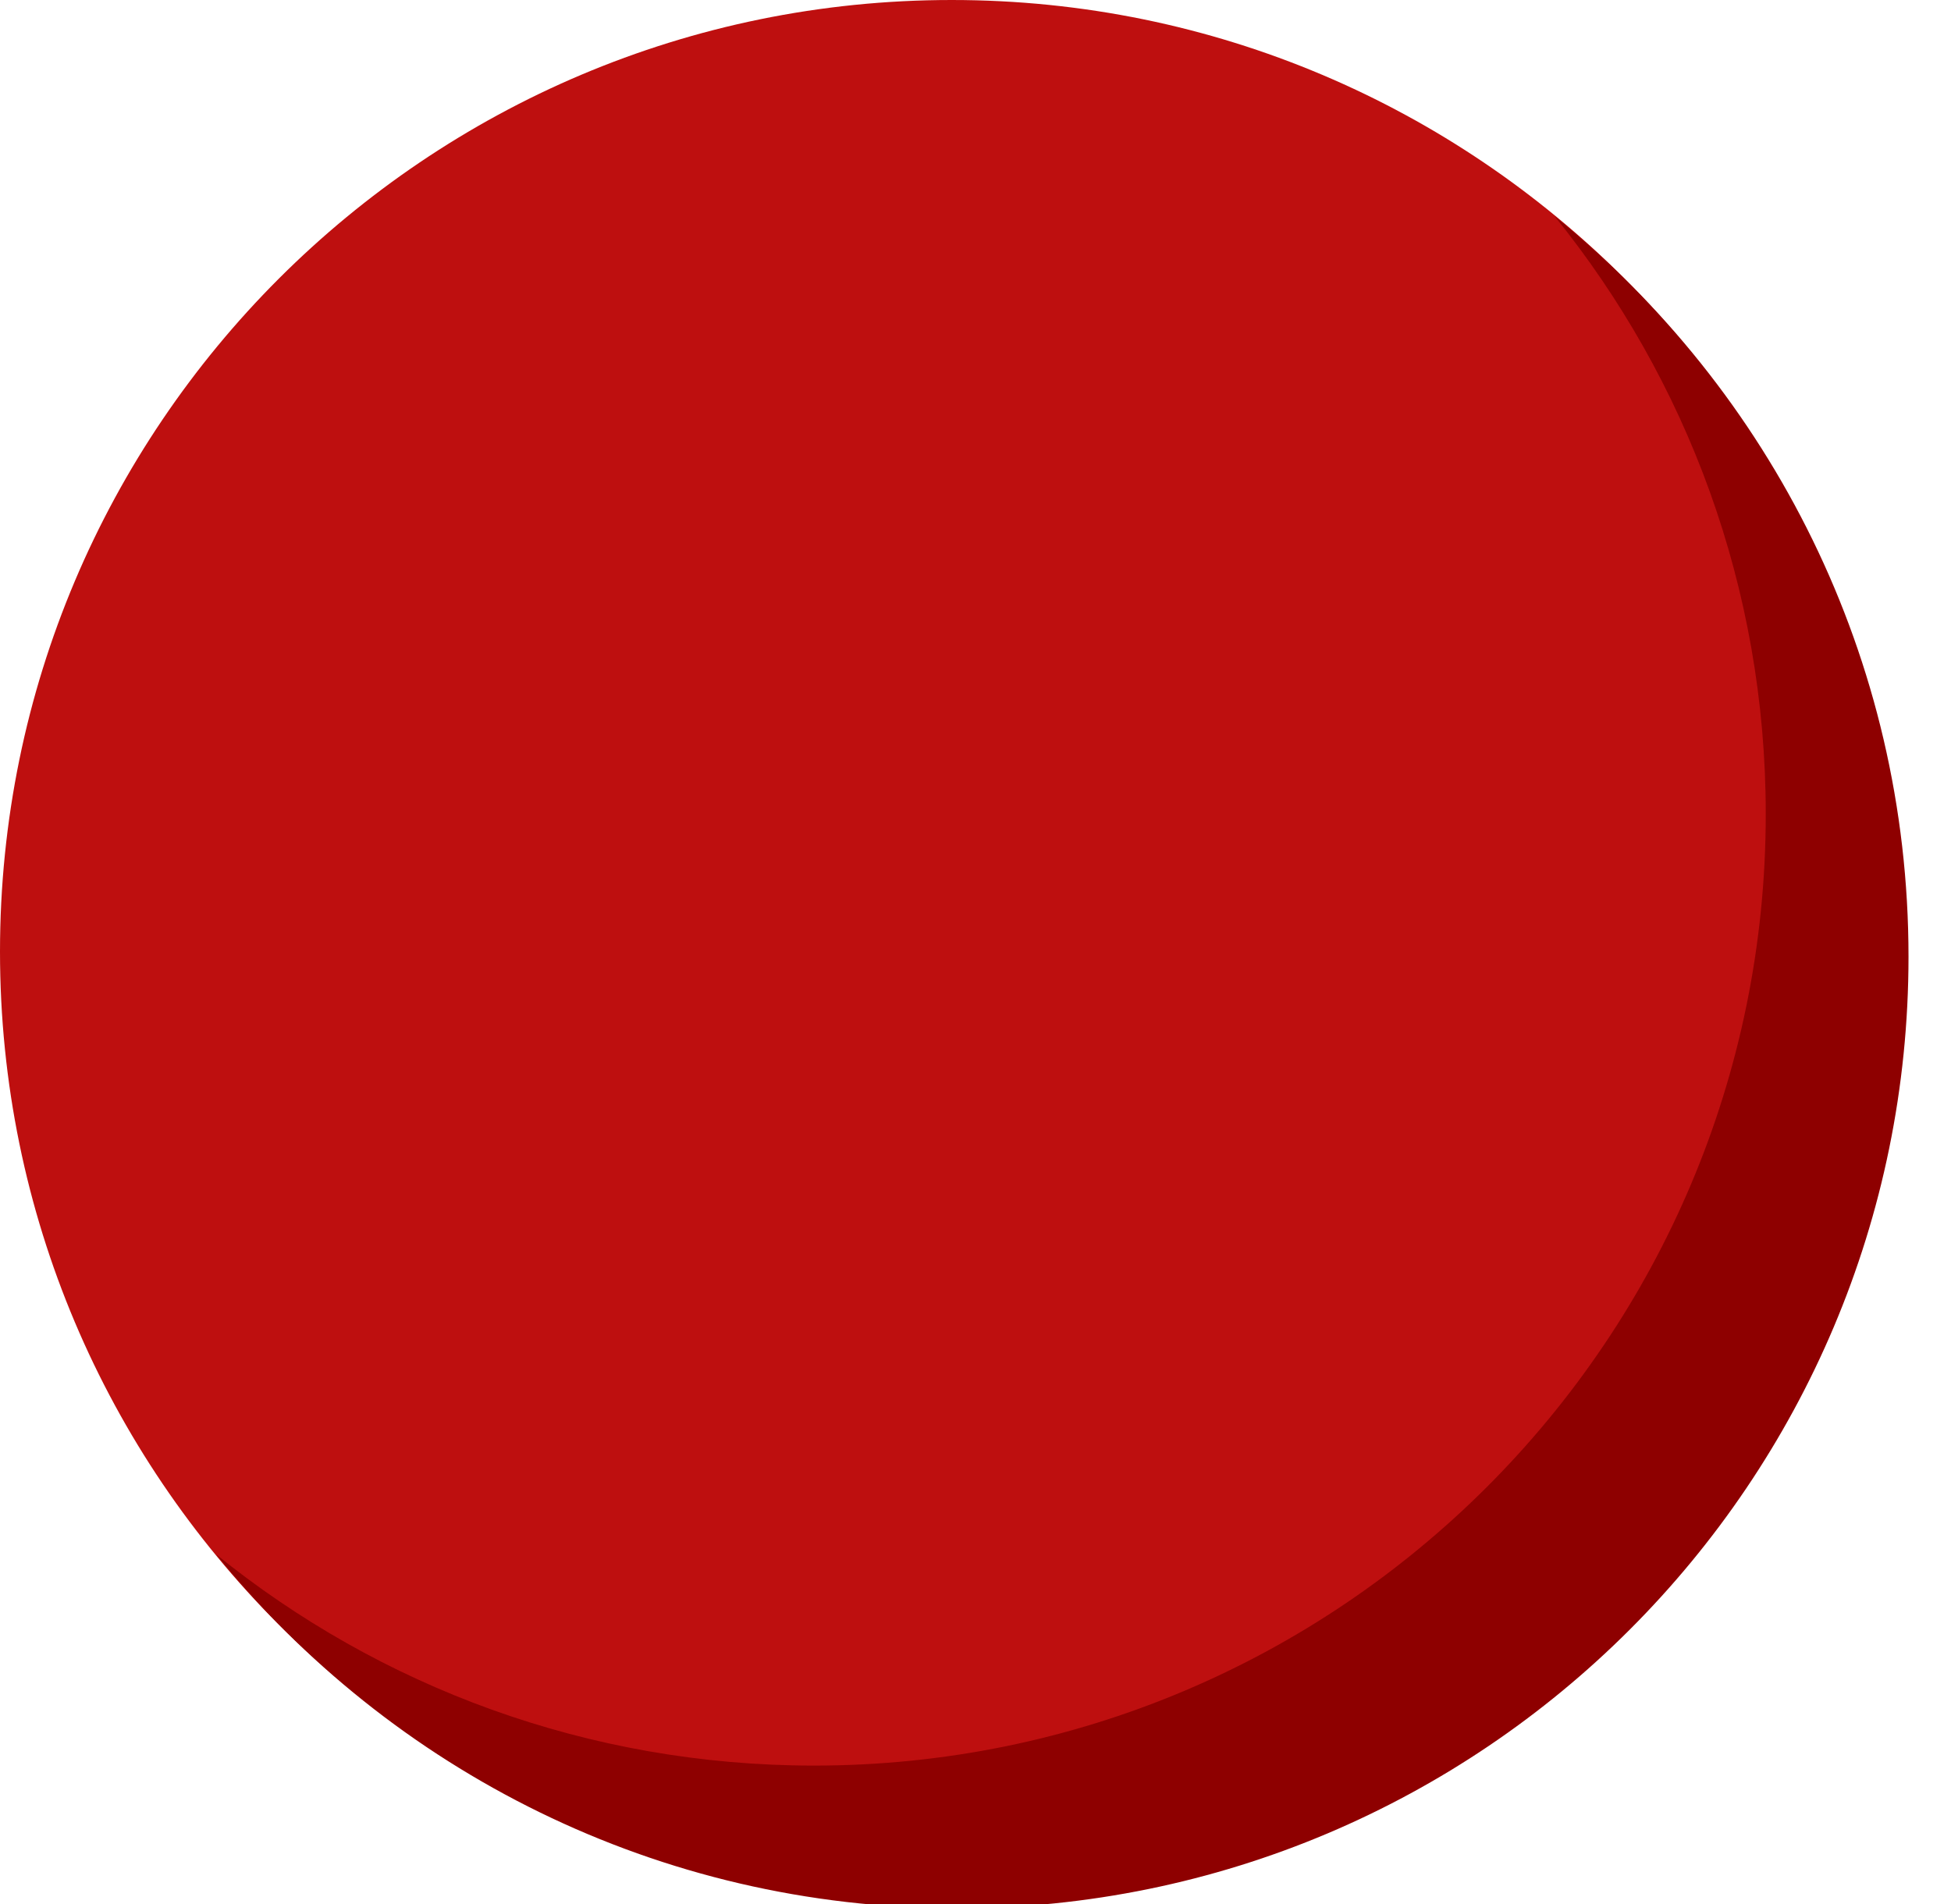
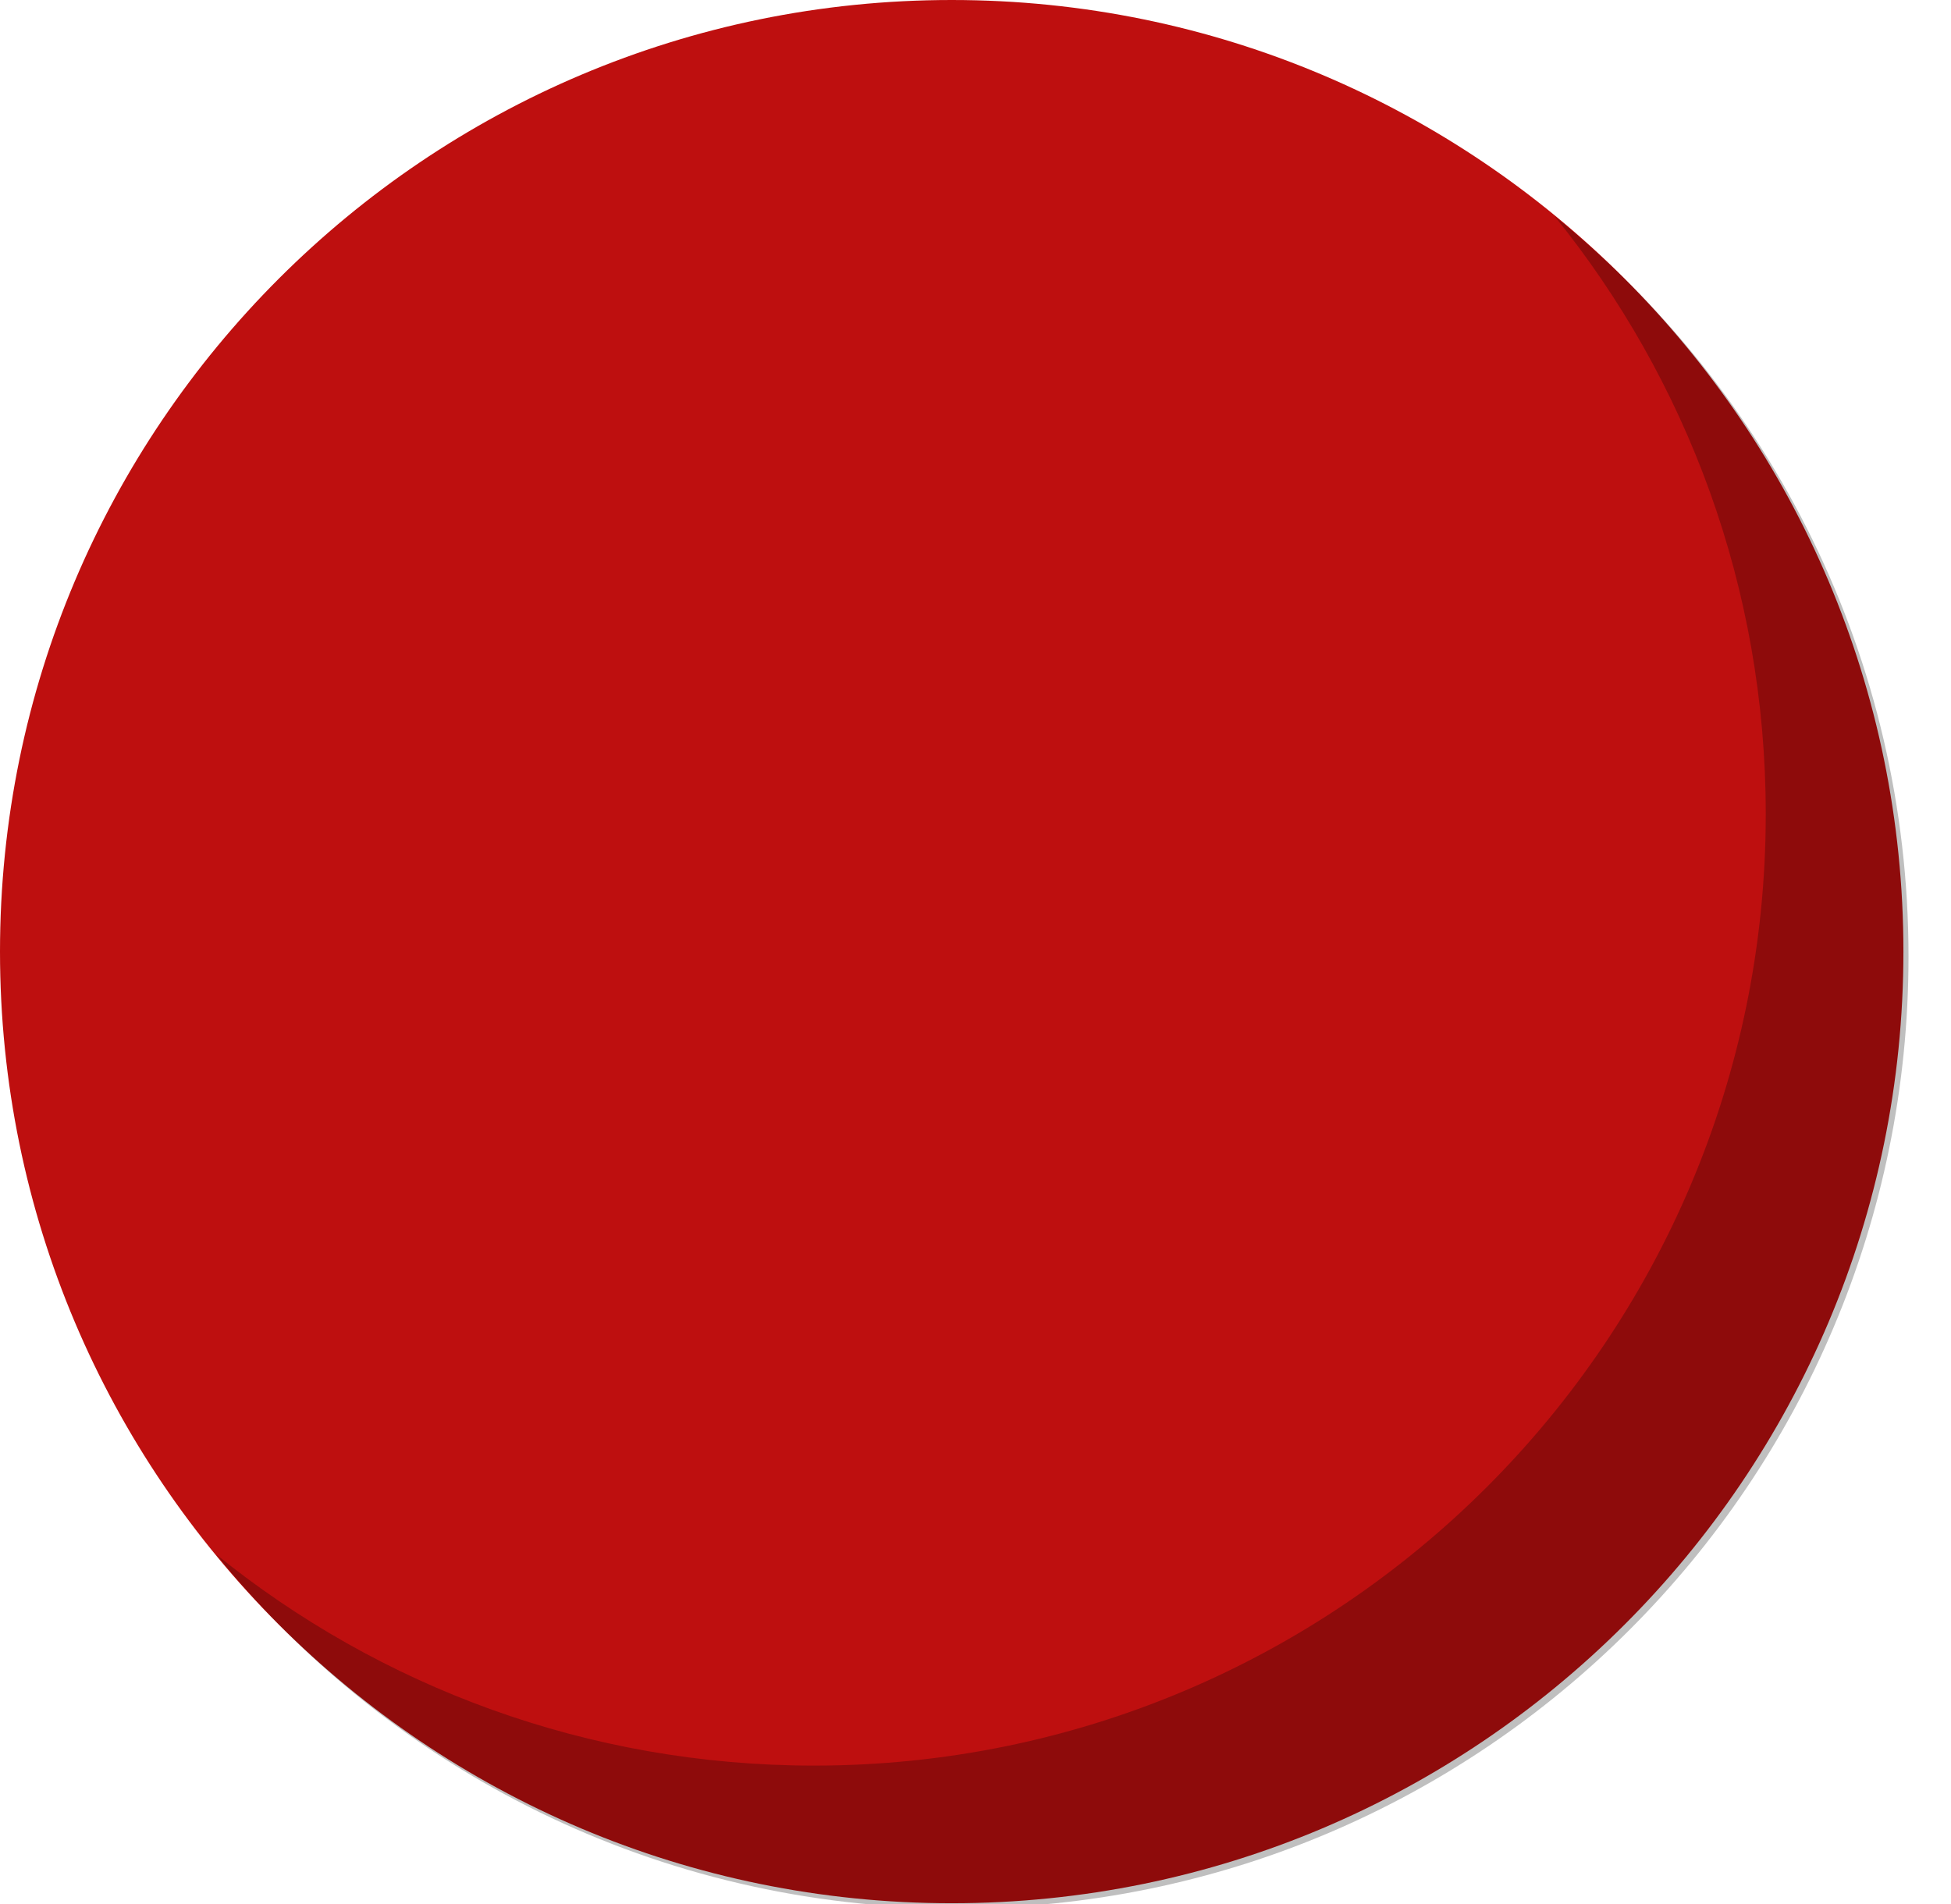
- <svg xmlns="http://www.w3.org/2000/svg" width="41" height="40" viewBox="0 0 41 40" fill="none">
+ <svg xmlns="http://www.w3.org/2000/svg" class="ball" width="41" height="40" viewBox="0 0 41 40" fill="none">
  <circle cx="20" cy="20" r="20" fill="#BE0F0F" />
-   <path fill-rule="evenodd" clip-rule="evenodd" d="M17.107 37.107C28.153 37.107 37.107 28.153 37.107 17.107C37.107 12.348 35.445 7.978 32.67 4.544C37.206 8.21 40.107 13.82 40.107 20.107C40.107 31.153 31.153 40.107 20.107 40.107C13.82 40.107 8.211 37.206 4.544 32.67C7.978 35.445 12.348 37.107 17.107 37.107Z" fill="#8E0000" />
+   <path fill-rule="evenodd" clip-rule="evenodd" d="M17.107 37.107C28.153 37.107 37.107 28.153 37.107 17.107C37.107 12.348 35.445 7.978 32.67 4.544C37.206 8.21 40.107 13.82 40.107 20.107C40.107 31.153 31.153 40.107 20.107 40.107C13.82 40.107 8.211 37.206 4.544 32.67C7.978 35.445 12.348 37.107 17.107 37.107Z" fill="rgba(0,0,0,0.25)" />
</svg>
